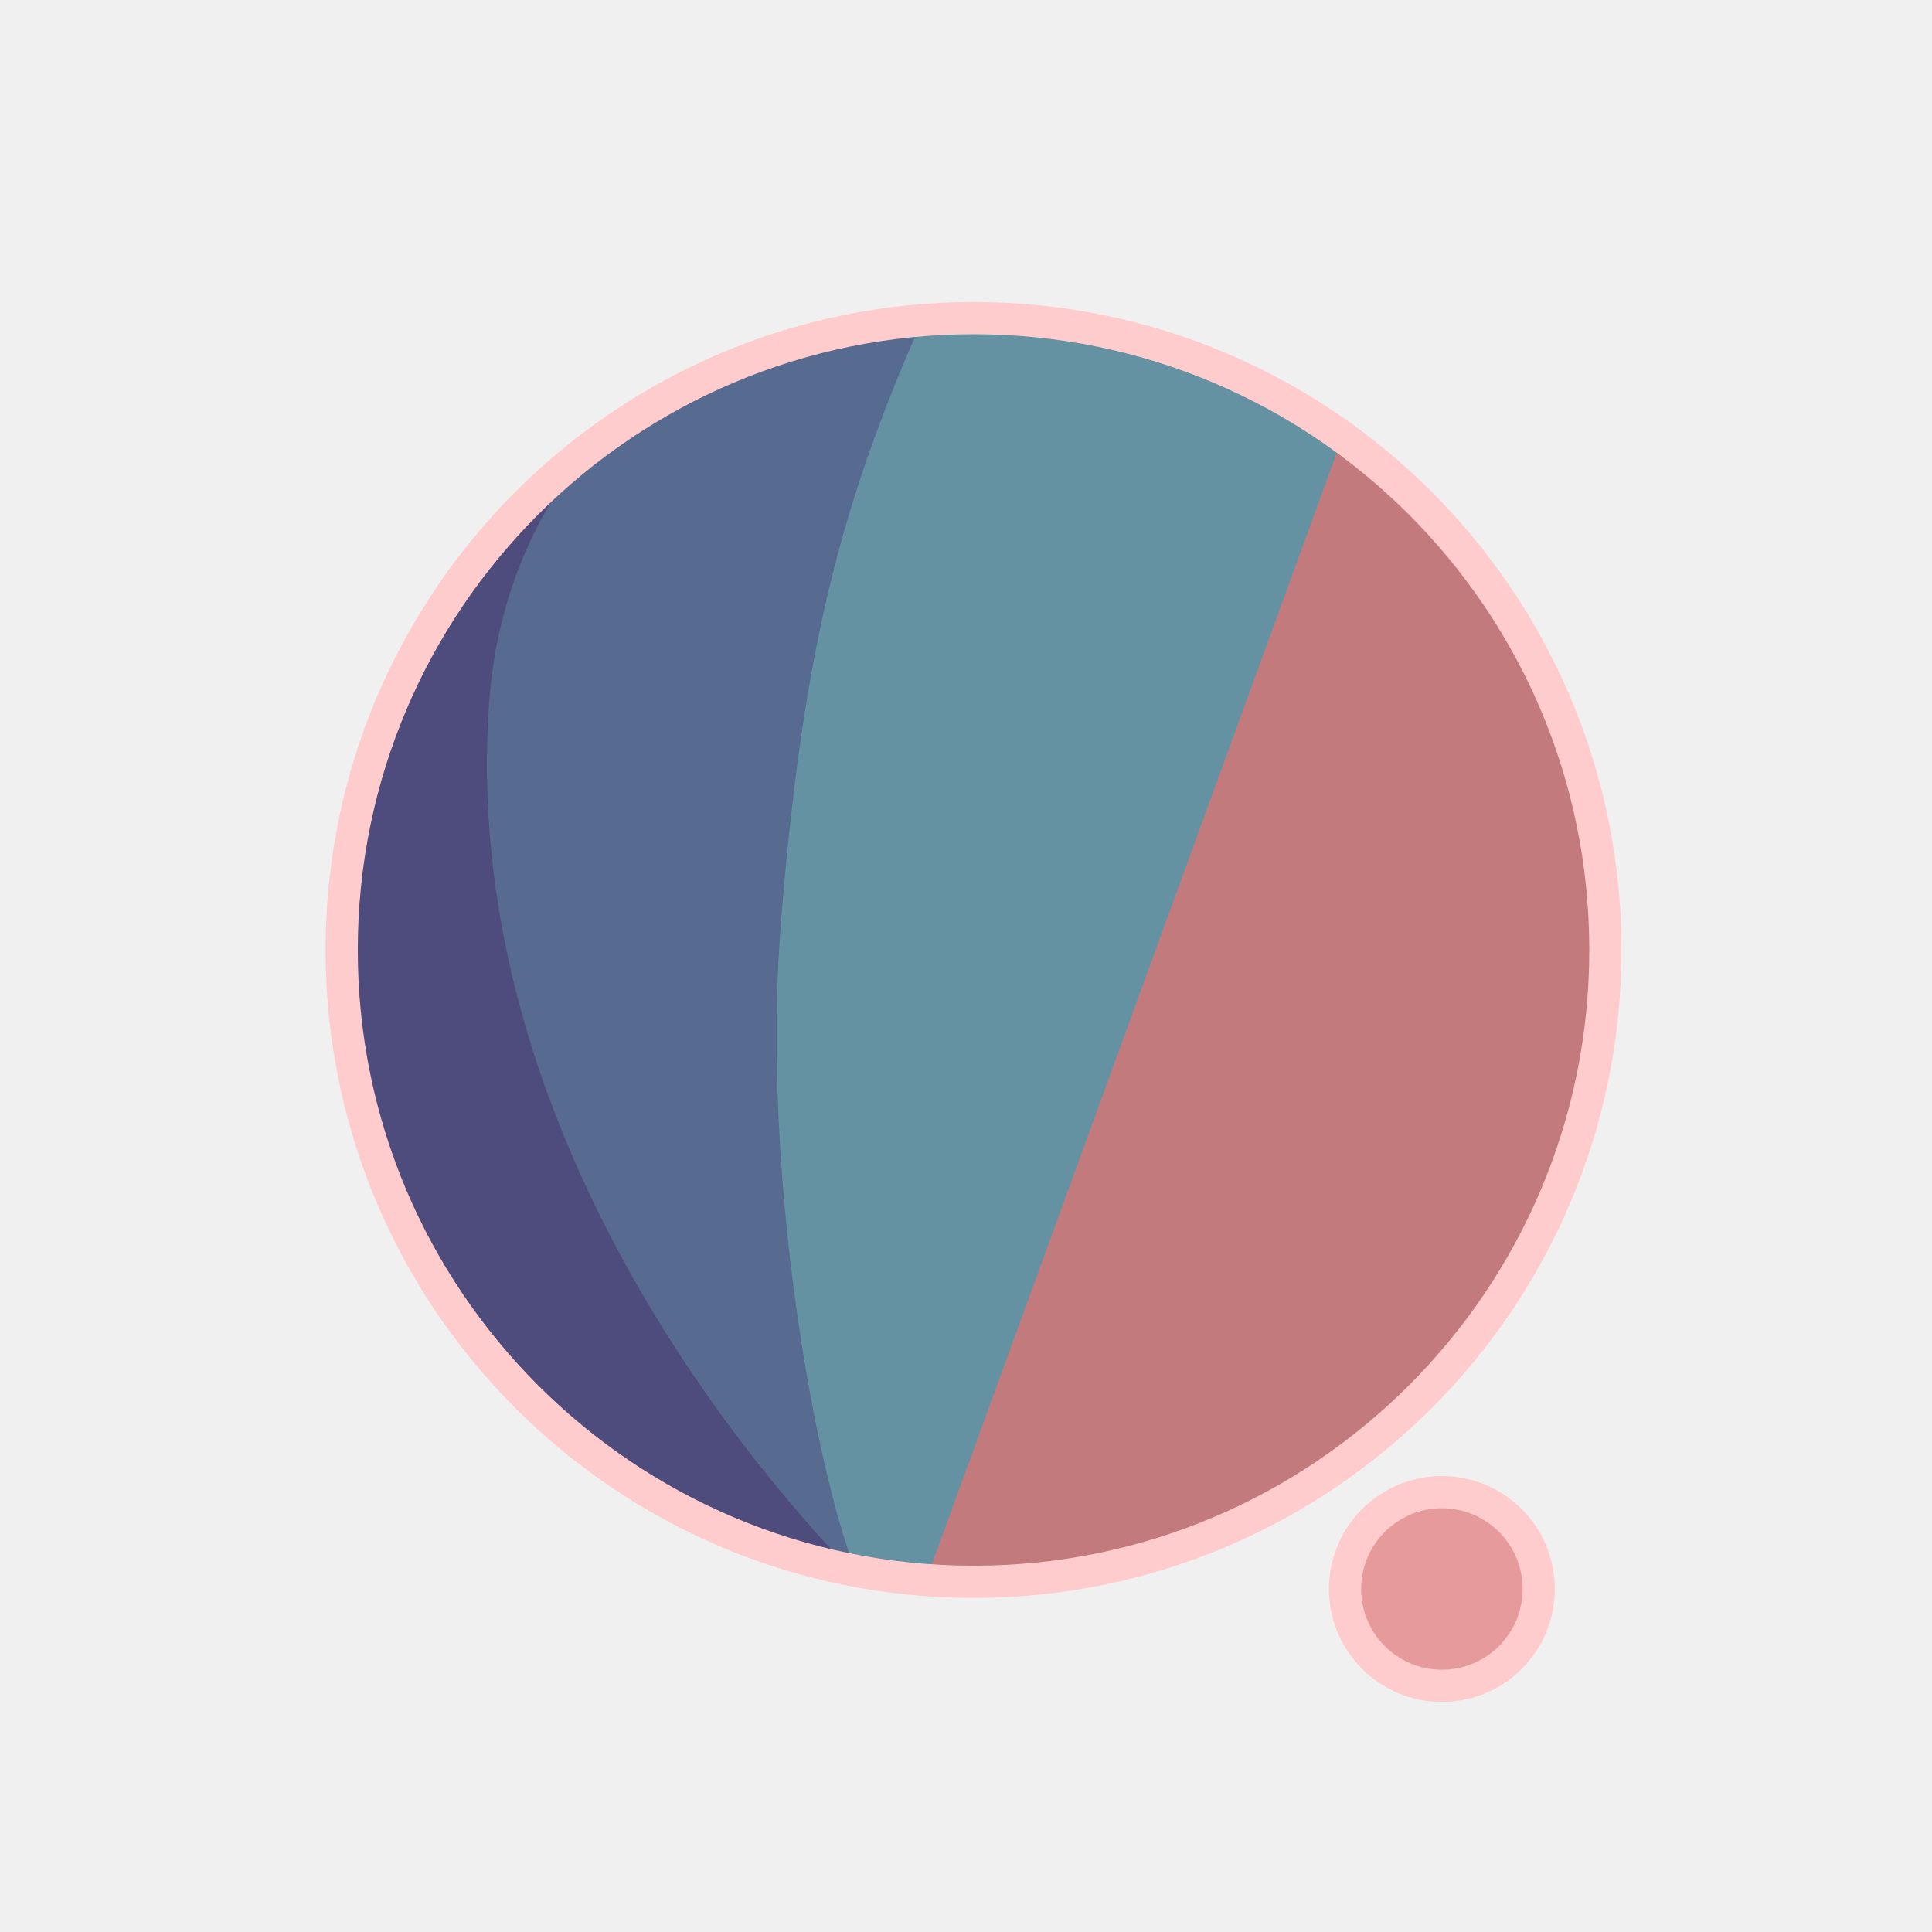
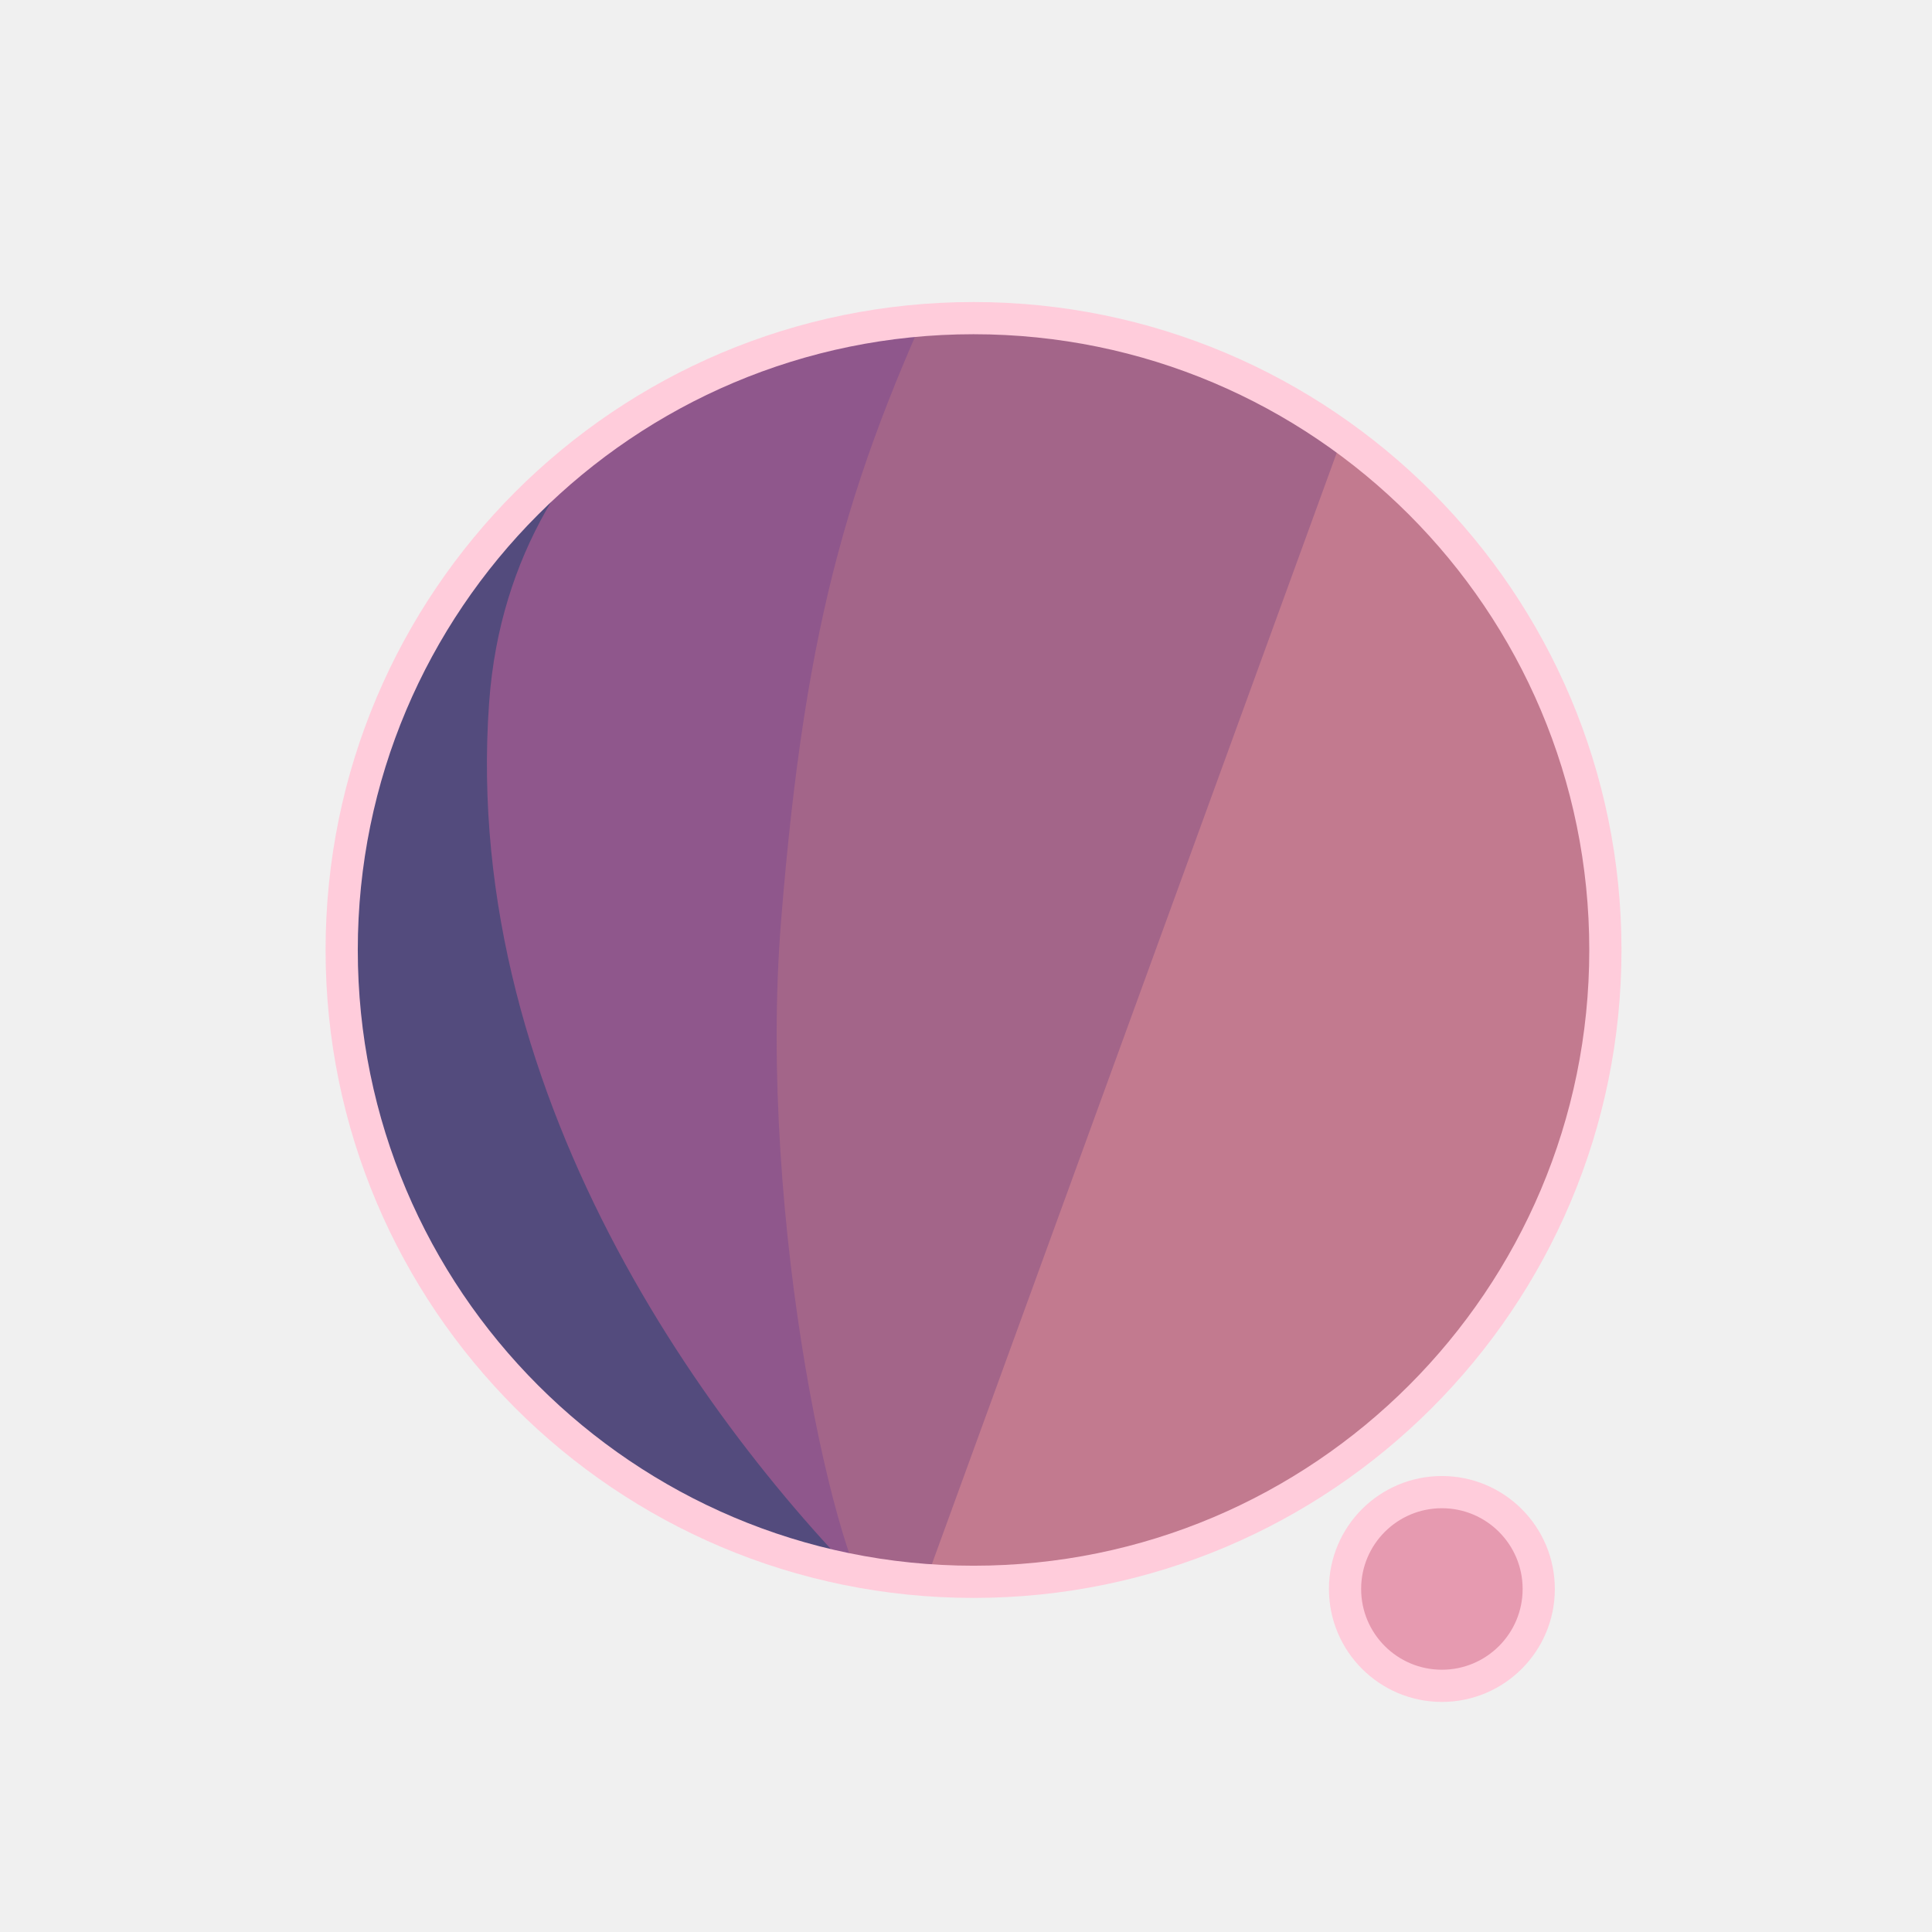
<svg xmlns="http://www.w3.org/2000/svg" width="300" height="300" viewBox="0 0 79.375 79.375" version="1.1" id="svg1">
  <defs id="defs1">
    <filter id="mask-powermask-path-effect5_inverse" style="color-interpolation-filters:sRGB" height="100" width="100" x="-50" y="-50">
      <feColorMatrix id="mask-powermask-path-effect5_primitive1" values="1" type="saturate" result="fbSourceGraphic" />
      <feColorMatrix id="mask-powermask-path-effect5_primitive2" values="-1 0 0 0 1 0 -1 0 0 1 0 0 -1 0 1 0 0 0 1 0 " in="fbSourceGraphic" />
    </filter>
    <clipPath clipPathUnits="userSpaceOnUse" id="clipPath1">
      <circle style="display:inline;fill:#000000;fill-opacity:1;stroke:none;stroke-width:0.214" id="circle3" cx="44.886" cy="38.249" r="22.842" />
    </clipPath>
    <clipPath clipPathUnits="userSpaceOnUse" id="clipPath3">
      <circle style="display:inline;opacity:1;fill:#000000;fill-opacity:1;stroke:none;stroke-width:2.646;stroke-dasharray:none;stroke-opacity:1" id="circle4" cx="39.235" cy="39.029" r="25.959" />
    </clipPath>
    <clipPath clipPathUnits="userSpaceOnUse" id="clipPath4">
      <circle style="display:inline;opacity:1;fill:#000000;fill-opacity:1;stroke:none;stroke-width:0.243" id="circle5" cx="39.997" cy="39.029" r="25.959" />
    </clipPath>
    <clipPath clipPathUnits="userSpaceOnUse" id="clipPath19">
      <g id="g20" style="display:inline">
        <circle style="display:inline;opacity:1;fill:#ffffff;fill-opacity:1;stroke:#000000;stroke-width:1.323;stroke-dasharray:none;stroke-opacity:1" id="circle20" cx="39.997" cy="39.029" r="25.959" />
        <path style="display:inline;fill:#ffffff;fill-opacity:1;stroke:none;stroke-width:1.323;stroke-linecap:round;stroke-linejoin:round;stroke-dasharray:none;stroke-opacity:1" d="M 40.972,71.749 65.107,9.074 51.262,8.513 29.654,71.374 Z" id="path20" />
      </g>
    </clipPath>
  </defs>
  <g id="layer1">
-     <circle style="display:inline;opacity:1;fill:#C27A7C;fill-opacity:1;stroke:none;stroke-width:2.646;stroke-dasharray:none;stroke-opacity:1" id="path1" cx="39.997" cy="39.029" r="25.959" />
-     <circle style="display:inline;opacity:1;fill:#E69A9C;fill-opacity:1;stroke:#FFCCCD;stroke-width:1.323;stroke-linecap:round;stroke-linejoin:round;stroke-dasharray:none;stroke-opacity:1" id="path23" cx="59.239" cy="65.282" r="3.979" />
-     <path style="display:inline;opacity:1;fill:#6592A3;fill-opacity:1;stroke:none;stroke-width:2.646;stroke-linecap:round;stroke-linejoin:round;stroke-dasharray:none;stroke-opacity:1" d="M 14.114,8.183 56.981,12.942 37.387,66.729 7.337,66.366 Z" id="path4" clip-path="url(#clipPath4)" />
-     <path style="display:inline;opacity:1;fill:#576A8F;fill-opacity:1;stroke:none;stroke-width:2.646;stroke-linecap:round;stroke-linejoin:round;stroke-dasharray:none;stroke-opacity:1" d="m 38.537,10.093 c -4.366,9.204 -6.195,15.177 -7.208,27.727 -0.992,12.295 2.307,27.137 4.048,28.492 L 8.159,69.099 11.655,10.117 Z" id="path8" clip-path="url(#clipPath3)" transform="translate(0.7619726)" />
-     <path style="display:inline;opacity:1;fill:#4E4B7D;fill-opacity:1;stroke:none;stroke-width:2.646;stroke-linecap:round;stroke-linejoin:round;stroke-dasharray:none;stroke-opacity:1" d="m 42.193,12.318 c -4.211,1.987 -14.039,6.189 -14.818,16.984 -1.049,14.531 8.417,27.086 14.901,33.188 l -22.177,3.33 -0.971,-51.47 z" id="path12" clip-path="url(#clipPath1)" transform="matrix(1.1365,0,0,1.1365,-11.01583,-4.44086)" />
+     <circle style="display:inline;opacity:1;fill:#C27A8F;fill-opacity:1;stroke:none;stroke-width:2.646;stroke-dasharray:none;stroke-opacity:1" id="path1" cx="39.997" cy="39.029" r="25.959" />
+     <circle style="display:inline;opacity:1;fill:#E69AB0;fill-opacity:1;stroke:#FFCCDB;stroke-width:1.323;stroke-linecap:round;stroke-linejoin:round;stroke-dasharray:none;stroke-opacity:1" id="path23" cx="59.239" cy="65.282" r="3.979" />
+     <path style="display:inline;opacity:1;fill:#A36589;fill-opacity:1;stroke:none;stroke-width:2.646;stroke-linecap:round;stroke-linejoin:round;stroke-dasharray:none;stroke-opacity:1" d="M 14.114,8.183 56.981,12.942 37.387,66.729 7.337,66.366 Z" id="path4" clip-path="url(#clipPath4)" />
+     <path style="display:inline;opacity:1;fill:#8F578C;fill-opacity:1;stroke:none;stroke-width:2.646;stroke-linecap:round;stroke-linejoin:round;stroke-dasharray:none;stroke-opacity:1" d="m 38.537,10.093 c -4.366,9.204 -6.195,15.177 -7.208,27.727 -0.992,12.295 2.307,27.137 4.048,28.492 L 8.159,69.099 11.655,10.117 Z" id="path8" clip-path="url(#clipPath3)" transform="translate(0.7619726)" />
+     <path style="display:inline;opacity:1;fill:#534B7D;fill-opacity:1;stroke:none;stroke-width:2.646;stroke-linecap:round;stroke-linejoin:round;stroke-dasharray:none;stroke-opacity:1" d="m 42.193,12.318 c -4.211,1.987 -14.039,6.189 -14.818,16.984 -1.049,14.531 8.417,27.086 14.901,33.188 l -22.177,3.33 -0.971,-51.47 z" id="path12" clip-path="url(#clipPath1)" transform="matrix(1.1365,0,0,1.1365,-11.01583,-4.44086)" />
    <path style="display:inline;fill:none;stroke:#ffffff;stroke-width:5.292;stroke-linecap:round;stroke-linejoin:round;stroke-dasharray:none;stroke-opacity:1" d="M 56.155,14.893 37.161,67.307 c 0.345,-0.826 6.533,-17.661 9.644,-21.104 4.78,-5.292 13.008,-2.765 13.143,4.977 0.044,2.513 -1.431,15.998 -1.431,15.998" id="path2" clip-path="url(#clipPath19)" mask="none" />
-     <circle style="display:inline;opacity:1;fill:none;fill-opacity:0;stroke:#FFCCCD;stroke-width:1.323;stroke-dasharray:none;stroke-opacity:1" id="circle8" cx="39.997" cy="39.029" r="25.959" />
+     <circle style="display:inline;opacity:1;fill:none;fill-opacity:0;stroke:#FFCCDB;stroke-width:1.323;stroke-dasharray:none;stroke-opacity:1" id="circle8" cx="39.997" cy="39.029" r="25.959" />
  </g>
</svg>
